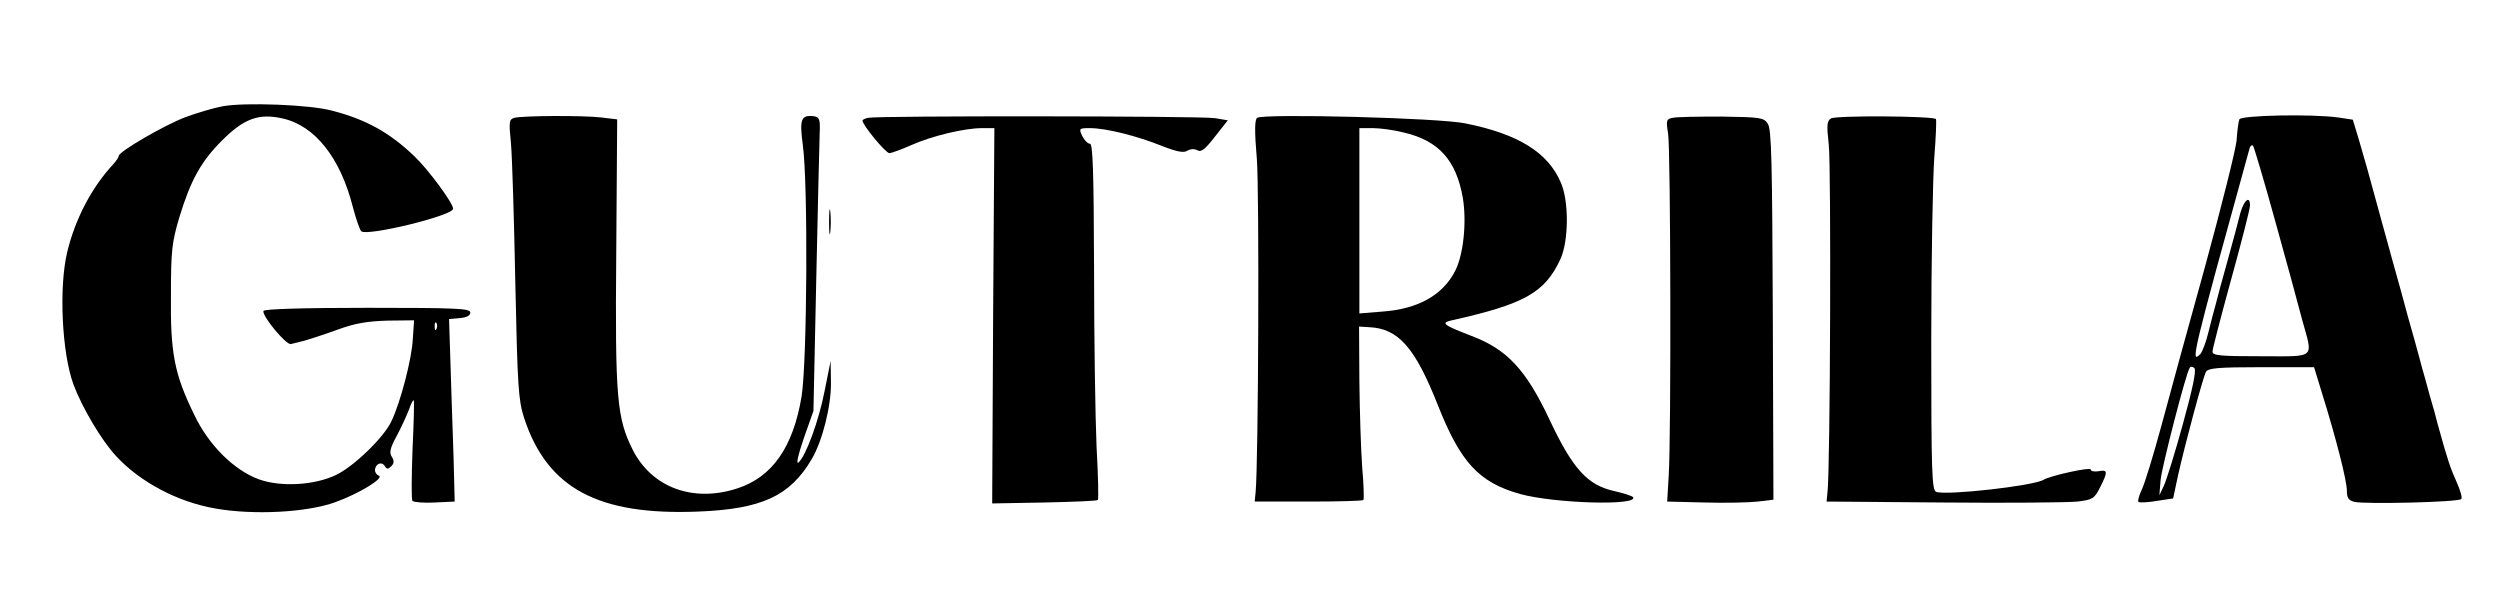
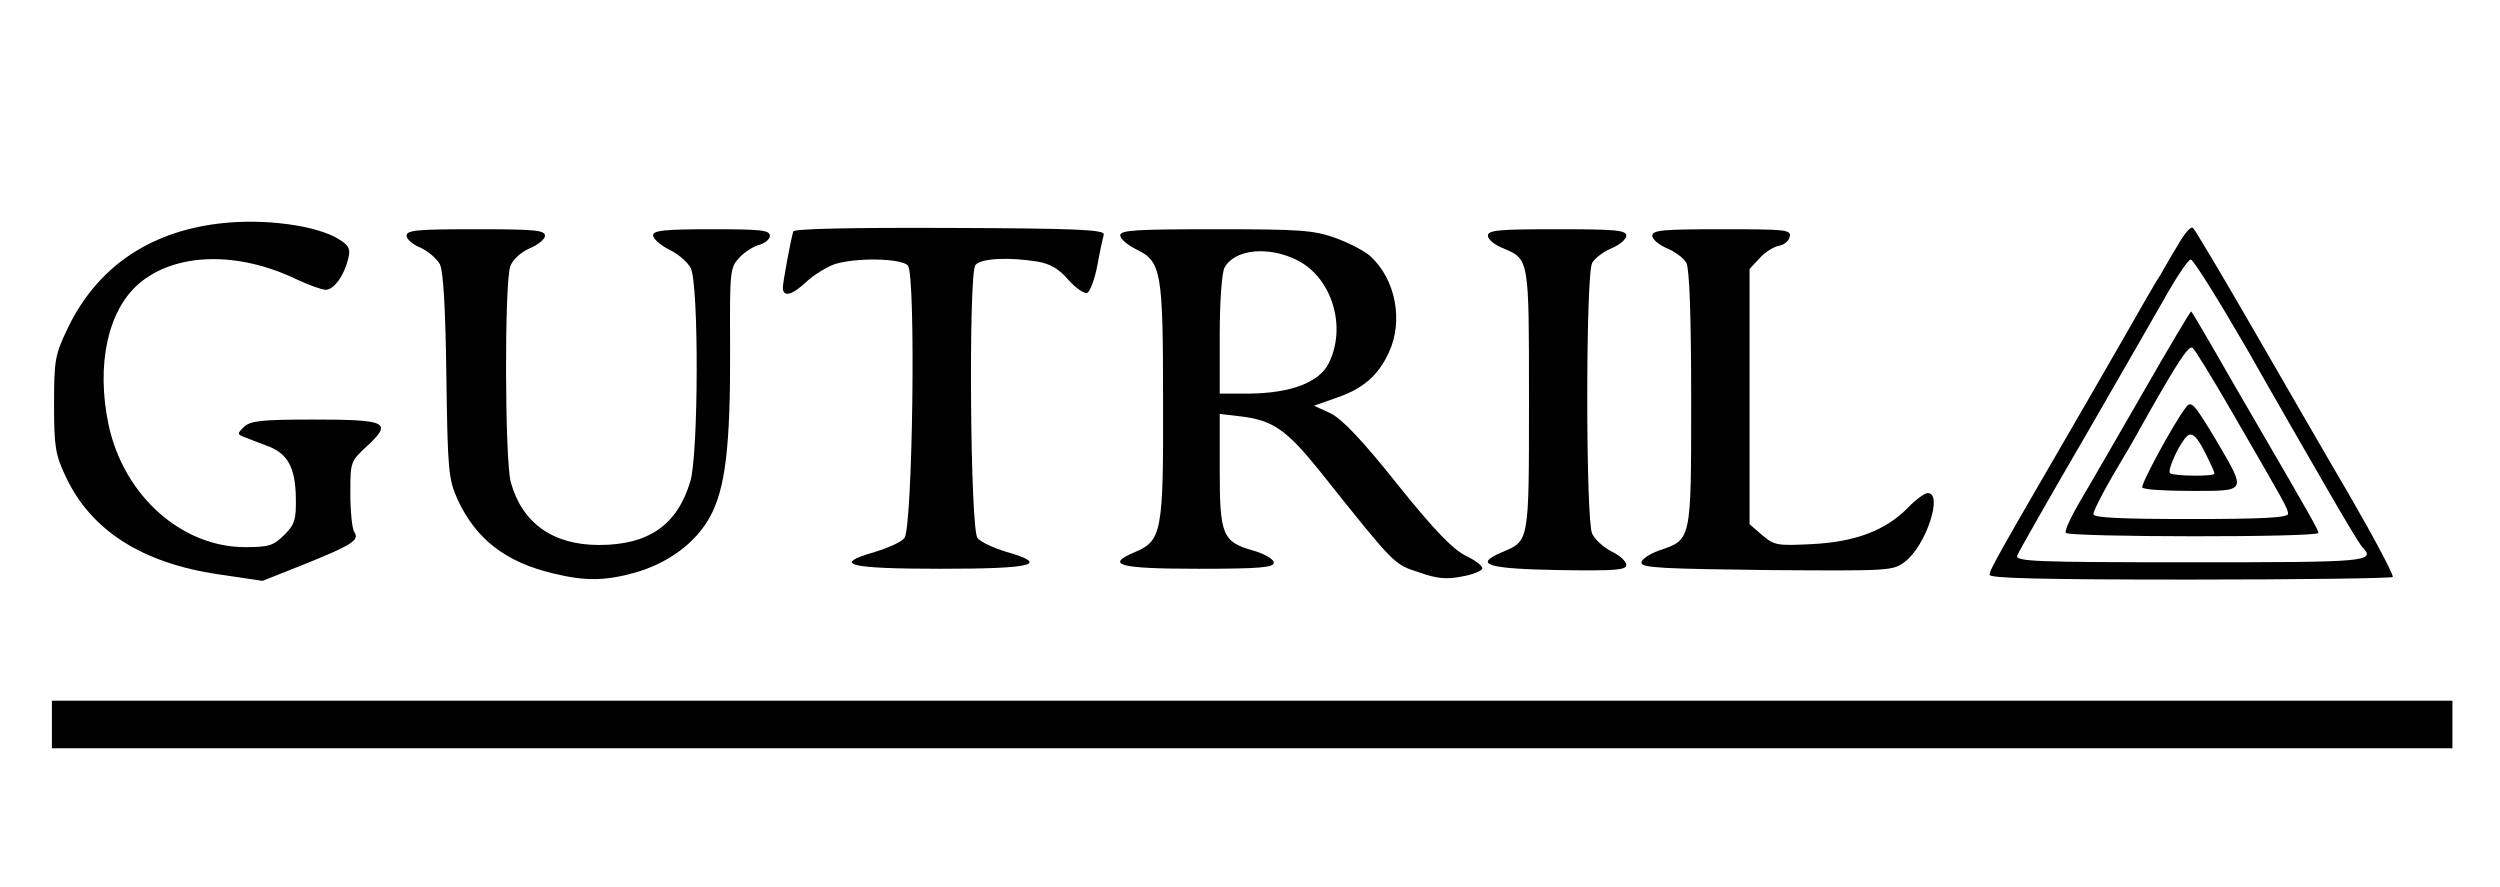
- <svg xmlns="http://www.w3.org/2000/svg" version="1.0" width="800pt" height="196pt" viewBox="0 0 800 196" preserveAspectRatio="xMidYMid meet">
-   <g transform="translate(0,196) scale(0.1,-0.1)" fill="#000000" stroke="none">
-     <path d="M713 1620 c-28 -5 -82 -21 -120 -35 -68 -26 -213 -110 -213 -124 0 -4 -8 -16 -18 -27 -69 -74 -122 -176 -147 -281 -27 -113 -17 -322 20 -423 27 -73 90 -180 137 -230 77 -83 196 -146 316 -167 123 -22 294 -13 385 20 75 27 159 78 139 85 -6 2 -12 10 -12 17 0 20 21 30 31 14 7 -11 11 -11 21 -1 9 9 10 17 2 30 -9 13 -6 28 16 68 15 28 32 66 39 84 6 18 13 31 15 29 2 -2 0 -74 -4 -159 -3 -85 -4 -159 0 -163 4 -4 36 -7 71 -5 l64 3 -1 40 c0 22 -4 153 -9 292 l-8 252 34 3 c22 2 34 8 34 18 0 13 -43 15 -329 15 -211 0 -331 -4 -333 -10 -5 -16 73 -110 88 -106 8 2 28 7 44 11 17 5 64 20 105 35 57 21 96 27 160 29 l85 1 -4 -60 c-3 -63 -40 -205 -69 -264 -24 -51 -120 -144 -177 -171 -69 -33 -176 -39 -246 -14 -80 29 -162 110 -208 208 -63 129 -76 196 -74 381 0 143 3 169 27 250 36 118 69 178 136 245 71 71 118 88 194 71 104 -23 185 -126 225 -283 10 -38 22 -73 27 -78 18 -17 294 50 294 72 0 18 -79 125 -123 167 -80 77 -156 119 -265 147 -69 19 -278 27 -349 14z m684 -712 c-3 -8 -6 -5 -6 6 -1 11 2 17 5 13 3 -3 4 -12 1 -19z" />
-     <path d="M1646 1583 c-17 -5 -18 -12 -11 -81 4 -43 10 -243 14 -447 7 -334 10 -376 28 -432 74 -226 237 -313 558 -300 203 8 293 50 362 167 35 59 63 171 62 246 l-1 69 -19 -95 c-19 -98 -61 -211 -84 -230 -8 -7 -1 25 17 77 l31 88 9 420 c5 231 10 443 11 470 2 43 -1 50 -18 53 -42 5 -47 -9 -36 -92 17 -122 14 -692 -4 -805 -27 -162 -94 -258 -206 -294 -141 -46 -273 3 -334 123 -51 102 -57 165 -53 631 l3 427 -50 6 c-57 7 -251 6 -279 -1z" />
-     <path d="M2778 1583 c-10 -2 -18 -6 -18 -9 0 -14 74 -104 86 -104 7 0 39 12 71 26 65 29 169 54 226 54 l39 0 -4 -601 -3 -600 167 3 c91 2 168 5 171 8 3 3 1 79 -4 170 -4 91 -8 346 -8 568 -1 315 -4 402 -13 402 -7 0 -18 11 -25 25 -11 24 -10 25 25 25 51 0 151 -25 230 -57 49 -19 70 -23 82 -15 10 6 23 6 32 1 12 -7 25 4 56 44 l41 52 -42 7 c-47 7 -1082 8 -1109 1z" />
-     <path d="M4023 1583 c-8 -6 -9 -40 -1 -133 8 -106 5 -967 -4 -1065 l-3 -30 172 0 c94 0 173 2 176 5 2 3 1 50 -4 105 -4 55 -8 179 -9 275 l-1 175 32 -2 c94 -4 147 -65 220 -249 73 -185 132 -248 264 -285 110 -30 378 -38 361 -10 -3 4 -31 13 -62 20 -84 19 -131 70 -205 227 -75 160 -136 226 -250 269 -91 35 -100 42 -63 50 232 52 297 88 347 195 27 58 28 185 2 245 -41 97 -136 156 -305 190 -84 18 -646 32 -667 18z m469 -47 c112 -26 168 -89 189 -209 13 -78 2 -183 -25 -235 -40 -77 -119 -121 -232 -129 l-74 -6 0 297 0 296 43 0 c23 0 68 -6 99 -14z" />
-     <path d="M5353 1583 c-21 -4 -22 -8 -15 -51 8 -52 10 -957 2 -1092 l-5 -85 120 -3 c66 -2 143 0 170 3 l50 6 -2 590 c-2 492 -4 595 -16 613 -13 20 -23 21 -148 23 -74 0 -144 -1 -156 -4z" />
-     <path d="M5859 1581 c-13 -9 -14 -21 -7 -83 8 -65 5 -1036 -4 -1113 l-3 -30 375 -3 c206 -2 399 0 428 3 48 6 54 9 72 45 26 51 25 58 -5 52 -14 -2 -25 0 -25 6 0 8 -129 -20 -150 -33 -32 -20 -312 -51 -344 -39 -14 5 -16 57 -16 483 0 262 5 528 10 591 5 63 7 116 5 119 -10 10 -320 12 -336 2z" />
-     <path d="M7166 1578 c-3 -7 -7 -38 -9 -68 -3 -30 -48 -210 -100 -400 -53 -190 -116 -421 -141 -514 -25 -92 -53 -184 -62 -202 -9 -19 -14 -37 -11 -40 3 -3 29 -2 58 3 l53 8 16 75 c22 98 79 311 89 330 7 12 37 15 177 15 l169 0 26 -85 c44 -141 79 -278 79 -310 0 -23 5 -31 24 -36 34 -8 333 -1 342 9 4 4 -3 28 -15 55 -19 42 -29 70 -61 187 -4 17 -15 57 -25 90 -9 33 -20 74 -25 90 -4 17 -15 55 -23 85 -9 30 -30 107 -47 170 -18 63 -36 130 -41 148 -5 17 -13 47 -18 65 -43 159 -55 200 -72 258 l-20 66 -46 7 c-87 12 -313 7 -317 -6z m114 -323 c35 -126 74 -268 86 -315 36 -131 49 -120 -131 -120 -130 0 -155 2 -155 15 0 8 27 112 60 232 33 119 60 225 60 235 0 34 -19 18 -31 -24 -6 -24 -24 -92 -41 -153 -17 -60 -34 -123 -38 -140 -5 -16 -15 -56 -23 -88 -8 -33 -20 -64 -26 -70 -32 -32 -27 -10 157 656 2 10 8 15 12 10 3 -4 35 -111 70 -238z m-294 -649 c-25 -92 -53 -181 -61 -199 l-15 -32 4 50 c5 45 80 337 93 358 3 5 10 4 15 -1 7 -7 -6 -67 -36 -176z" />
-     <path d="M2653 1250 c0 -36 2 -50 4 -32 2 17 2 47 0 65 -2 17 -4 3 -4 -33z" />
+ <svg xmlns="http://www.w3.org/2000/svg" version="1.0" width="578pt" height="205pt" viewBox="0 0 578 205" preserveAspectRatio="xMidYMid meet">
+   <g transform="translate(0,205) scale(0.1,-0.1)" fill="#000000" stroke="none">
+     <path d="M505 1533 c-163 -20 -282 -103 -349 -243 -29 -61 -31 -73 -31 -175 0 -98 3 -116 27 -167 58 -124 176 -200 354 -226 l101 -15 93 37 c114 46 132 57 119 76 -5 8 -9 48 -9 89 0 74 0 74 40 111 58 54 44 60 -126 60 -121 0 -145 -3 -160 -17 -16 -16 -16 -17 2 -24 11 -4 34 -13 52 -20 47 -17 65 -50 66 -120 1 -51 -3 -62 -27 -86 -24 -24 -35 -28 -90 -28 -147 0 -281 119 -316 283 -29 138 -2 264 70 326 84 72 228 76 365 10 28 -13 58 -24 67 -24 19 0 43 33 52 72 6 22 2 30 -20 44 -51 33 -176 50 -280 37z" />
+     <path d="M1834 1515 c-6 -21 -24 -117 -24 -130 0 -23 21 -18 55 14 16 15 45 33 64 40 49 16 156 14 170 -3 19 -22 11 -607 -8 -630 -7 -9 -38 -23 -68 -32 -101 -29 -63 -39 152 -39 215 0 253 10 152 39 -30 9 -60 23 -67 32 -17 20 -21 609 -5 631 12 16 78 19 145 8 28 -5 49 -17 70 -42 17 -19 37 -33 44 -30 6 3 17 31 23 63 6 33 13 65 15 72 2 11 -66 14 -356 15 -232 1 -360 -2 -362 -8z" />
+     <path d="M5035 1483 c-16 -26 -34 -58 -41 -70 -8 -12 -23 -38 -34 -57 -11 -20 -70 -122 -131 -228 -214 -369 -229 -395 -229 -407 0 -8 123 -11 463 -11 255 0 466 3 469 6 3 3 -40 85 -96 182 -57 97 -160 276 -230 397 -70 121 -131 224 -136 228 -4 5 -20 -13 -35 -40z m160 -240 c65 -115 150 -262 188 -328 38 -66 73 -124 78 -129 33 -35 16 -36 -397 -36 -365 0 -406 2 -400 16 3 8 74 133 158 277 83 144 170 295 192 334 23 40 46 73 51 73 6 0 64 -93 130 -207z" />
+     <path d="M4955 1143 c-60 -104 -125 -217 -146 -252 -21 -36 -36 -68 -33 -73 6 -10 584 -11 584 0 0 7 -20 42 -145 257 -29 50 -74 127 -100 173 -26 45 -48 82 -49 82 -2 0 -52 -84 -111 -187z m205 -45 c124 -214 130 -224 130 -236 0 -9 -61 -12 -225 -12 -160 0 -225 3 -225 11 0 10 30 66 75 141 6 9 30 52 54 95 69 121 91 154 100 149 5 -3 46 -70 91 -148z" />
+     <path d="M5053 1107 c-27 -35 -104 -177 -100 -184 3 -5 54 -8 114 -8 129 0 127 -3 58 115 -54 90 -59 95 -72 77z m47 -107 c11 -22 20 -42 20 -45 0 -7 -95 -6 -103 1 -6 6 16 57 35 81 14 17 25 9 48 -37z" />
+     <path d="M940 1505 c0 -8 15 -21 33 -28 17 -8 37 -25 44 -38 8 -16 13 -102 15 -259 3 -219 5 -238 26 -285 42 -91 111 -145 222 -171 74 -18 119 -17 188 2 77 22 141 69 174 130 35 65 47 161 46 392 -1 176 0 183 21 206 13 14 34 27 47 30 13 4 24 13 24 21 0 13 -22 15 -135 15 -110 0 -135 -3 -135 -14 0 -8 17 -23 37 -33 21 -10 43 -29 50 -43 19 -37 18 -431 -1 -493 -30 -101 -97 -147 -211 -147 -107 0 -178 51 -204 145 -14 50 -15 464 -1 500 6 15 24 32 45 41 19 8 35 21 35 29 0 13 -25 15 -160 15 -135 0 -160 -2 -160 -15z" />
+     <path d="M2590 1506 c0 -8 17 -23 38 -33 57 -28 61 -50 61 -351 1 -300 -3 -322 -64 -348 -72 -30 -39 -39 146 -39 142 0 174 3 174 14 0 8 -20 20 -47 28 -72 20 -78 36 -78 187 l0 129 51 -6 c72 -9 104 -31 181 -127 174 -218 170 -214 228 -233 42 -15 65 -17 99 -10 25 4 46 13 48 18 2 6 -15 19 -38 30 -30 15 -72 58 -158 165 -81 102 -128 151 -154 164 l-39 18 51 18 c62 21 97 51 122 105 34 73 16 169 -43 223 -14 12 -50 31 -81 42 -50 18 -83 20 -277 20 -183 0 -220 -2 -220 -14z m410 -58 c80 -41 114 -154 72 -238 -22 -44 -87 -69 -184 -70 l-68 0 0 136 c0 77 5 144 11 155 23 43 102 51 169 17z" />
+     <path d="M3440 1505 c0 -8 15 -21 33 -28 63 -27 62 -20 62 -352 0 -332 1 -325 -63 -352 -66 -28 -34 -38 131 -41 133 -2 157 0 157 12 0 8 -15 22 -34 31 -18 9 -38 27 -45 41 -15 34 -15 597 0 626 6 11 26 26 45 34 19 8 34 21 34 29 0 13 -25 15 -160 15 -135 0 -160 -2 -160 -15z" />
+     <path d="M3820 1505 c0 -8 15 -21 34 -29 19 -8 39 -23 45 -34 7 -14 11 -123 11 -315 0 -331 1 -324 -75 -350 -22 -8 -40 -20 -40 -28 0 -12 50 -14 291 -17 286 -2 291 -2 319 20 48 37 88 158 52 158 -7 0 -28 -15 -46 -34 -51 -52 -121 -79 -222 -84 -80 -4 -87 -3 -115 21 l-29 25 0 295 0 295 24 26 c13 14 33 26 45 28 11 2 22 11 24 21 3 16 -10 17 -157 17 -136 0 -161 -2 -161 -15z" />
+     <path d="M120 375 l0 -55 2775 0 2775 0 0 55 0 55 -2775 0 -2775 0 0 -55z" />
  </g>
</svg>
